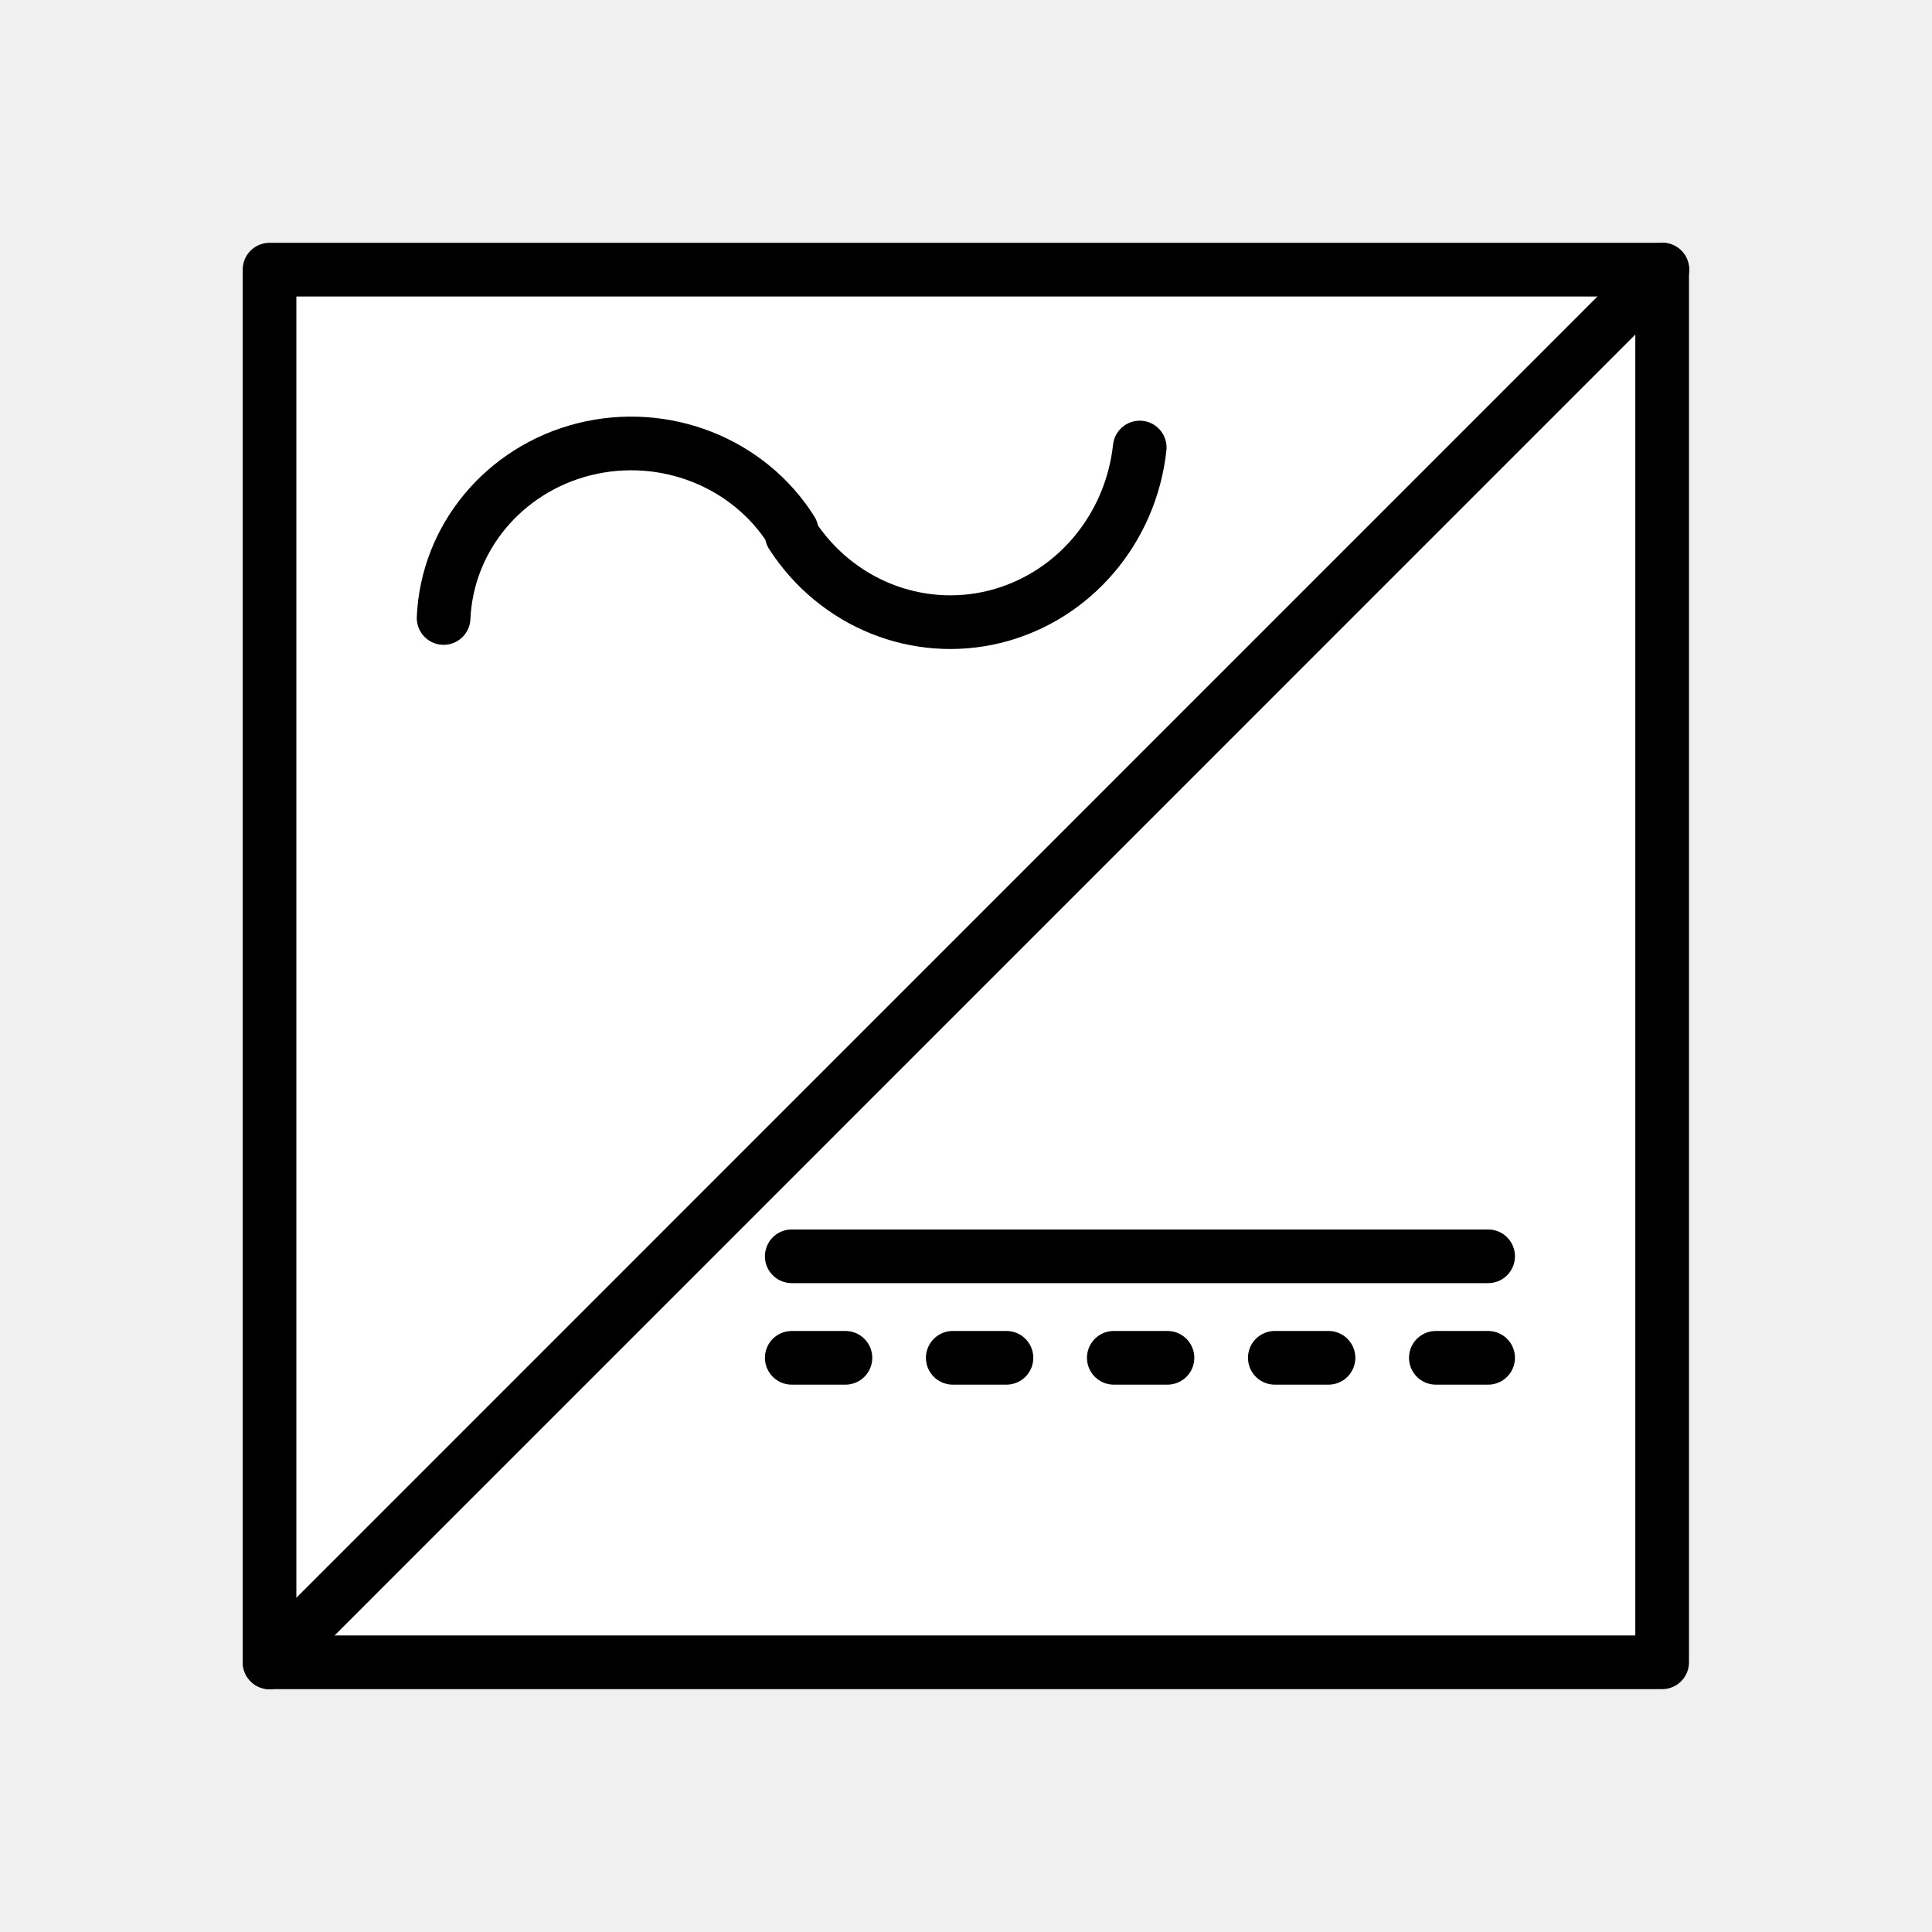
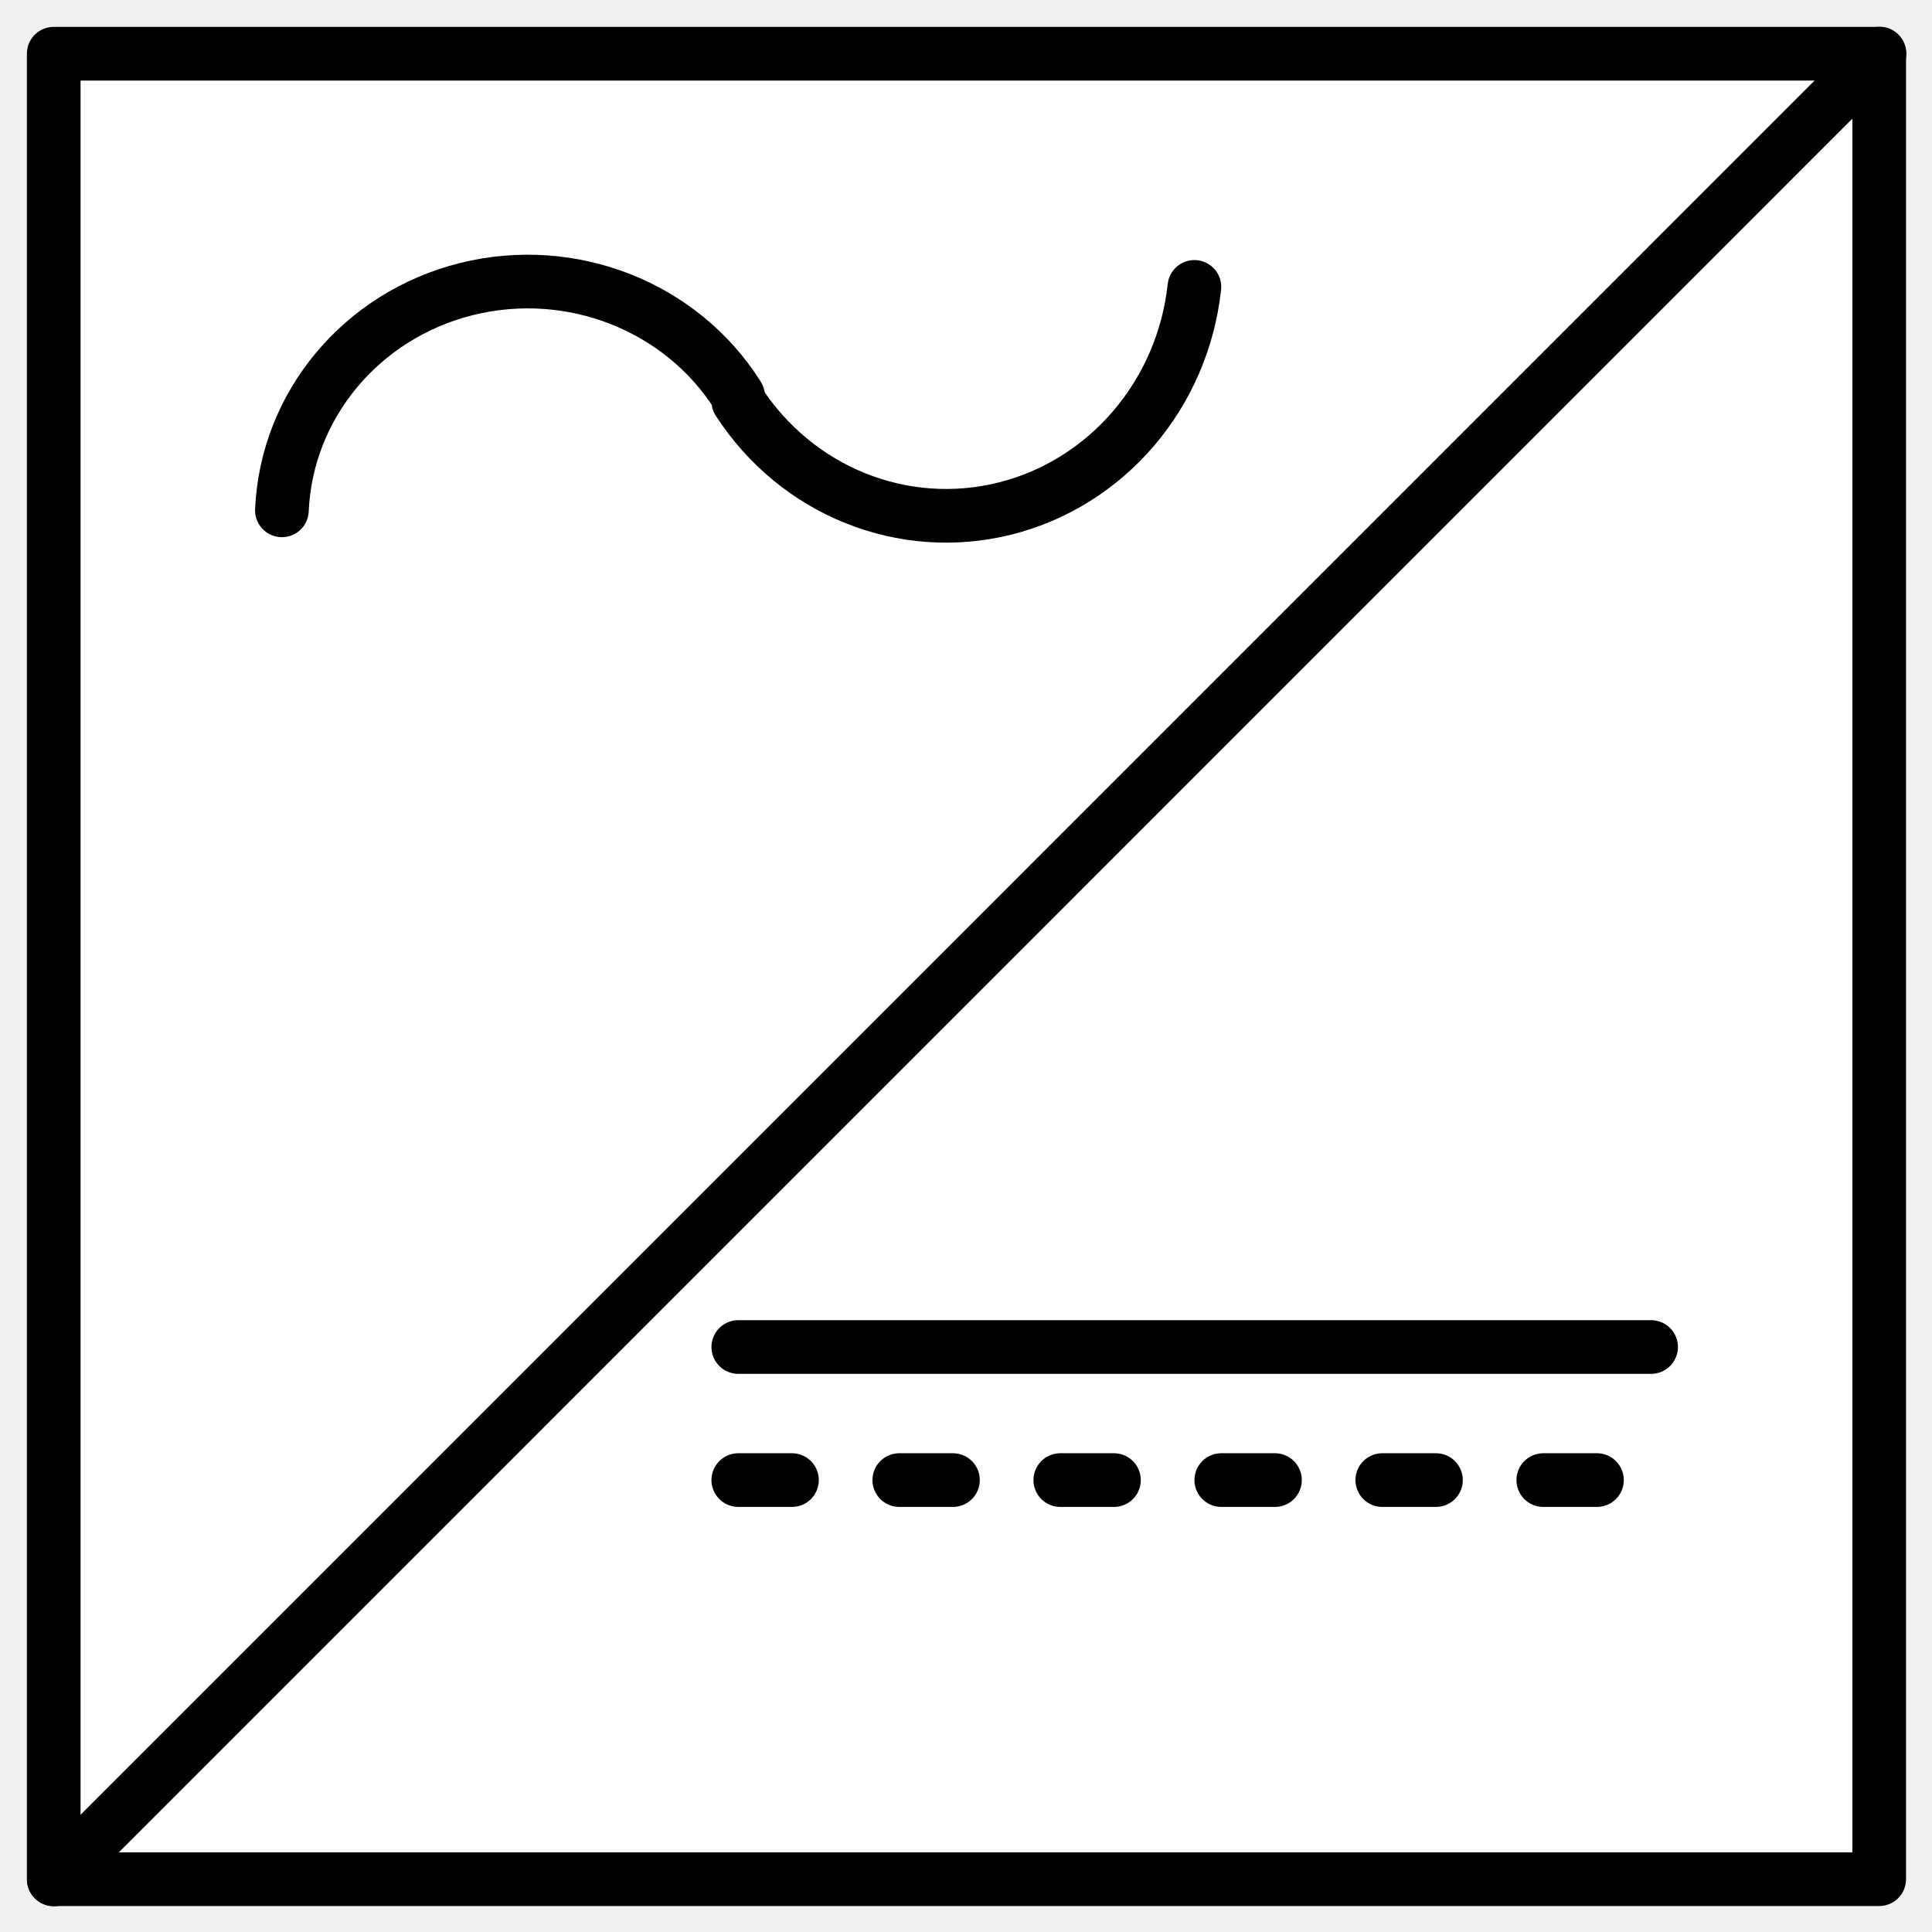
- <svg xmlns="http://www.w3.org/2000/svg" width="68pt" height="68pt" viewBox="0 0 68 68" version="1.1" id="svg2">
-   <defs id="defs19" />
-   <g id="surface1" transform="matrix(0.7628759,0,0,0.7628992,8.044325,8.048013)" style="stroke-width:2.476;stroke-miterlimit:4;stroke-dasharray:none">
-     <path style="fill:#ffffff;fill-opacity:1;fill-rule:evenodd;stroke:#000000;stroke-width:1.311;stroke-linecap:round;stroke-linejoin:round;stroke-miterlimit:4;stroke-opacity:1;stroke-dasharray:none" d="m 9.17228e-4,2.001 34.015,0 0,34.015 -34.015,0 z" transform="matrix(1.888892,0,0,1.888892,1.888892,-1.888892)" id="path5" />
-     <path style="fill:#786721;stroke:#000000;stroke-width:1.311;stroke-linecap:round;stroke-linejoin:round;stroke-miterlimit:4;stroke-opacity:1;stroke-dasharray:none" d="M -6.64448e-4,36.021 48.111,36.019" transform="matrix(1.335649,-1.335649,1.335649,1.335649,-46.21553,18.0366)" id="path7" />
-     <path style="fill:none;stroke:#000000;stroke-width:1.311;stroke-linecap:round;stroke-linejoin:round;stroke-miterlimit:4;stroke-opacity:1;stroke-dasharray:none" d="m 5.07851e-4,36.021 17.009,0" transform="matrix(1.888892,0,0,1.888892,25.98342,-20.62916)" id="path9" />
-     <path style="fill:none;stroke:#000000;stroke-width:1.311;stroke-linecap:round;stroke-linejoin:round;stroke-miterlimit:4;stroke-dasharray:1.311,2.622;stroke-opacity:1;stroke-dashoffset:0" d="m 5.07851e-4,36.02 17.009,0" transform="matrix(1.888892,0,0,1.888892,25.98342,-15.94403)" id="path11" />
-     <path style="fill:none;stroke:#000000;stroke-width:1.311;stroke-linecap:round;stroke-linejoin:round;stroke-miterlimit:4;stroke-opacity:1;stroke-dasharray:none" d="M 5.07851e-4,33.889 C 1.086,35.568 3.072,36.366 4.972,35.891 6.873,35.413 8.283,33.763 8.5,31.761" transform="matrix(1.888892,0,0,1.888892,25.98342,-49.89547)" id="path13" />
-     <path style="fill:none;stroke:#000000;stroke-width:1.311;stroke-linecap:round;stroke-linejoin:round;stroke-miterlimit:4;stroke-opacity:1;stroke-dasharray:none" d="M 7.77435e-4,36.021 C 0.086,34.062 1.481,32.389 3.436,31.899 c 1.956,-0.488 4.012,0.318 5.065,1.991" transform="matrix(1.888892,0,0,1.888892,9.920407,-50.07794)" id="path15" />
+ <svg xmlns="http://www.w3.org/2000/svg" width="68pt" height="68pt" viewBox="0 0 68 68" version="1.1">
+   <g id="surface1">
+     <path style="fill-rule:evenodd;fill:rgb(100%,100%,100%);fill-opacity:1;stroke-width:1;stroke-linecap:round;stroke-linejoin:round;stroke:rgb(0%,0%,0%);stroke-opacity:1;stroke-miterlimit:3;" d="M 0.001 2.001 L 34.016 2.001 L 34.016 36.016 L 0.001 36.016 Z " transform="matrix(1.888892,0,0,1.888892,1.888892,-1.888892)" />
+     <path style="fill:none;stroke-width:1;stroke-linecap:round;stroke-linejoin:round;stroke:rgb(0%,0%,0%);stroke-opacity:1;stroke-miterlimit:3;" d="M -0.001 36.021 L 48.111 36.019 " transform="matrix(1.335649,-1.335649,1.335649,1.335649,-46.21553,18.0366)" />
+     <path style="fill:none;stroke-width:1;stroke-linecap:round;stroke-linejoin:round;stroke:rgb(0%,0%,0%);stroke-opacity:1;stroke-miterlimit:3;" d="M 0.001 36.021 L 17.01 36.021 " transform="matrix(1.888892,0,0,1.888892,25.98342,-20.62916)" />
+     <path style="fill:none;stroke-width:1;stroke-linecap:round;stroke-linejoin:round;stroke:rgb(0%,0%,0%);stroke-opacity:1;stroke-dasharray:1,2;stroke-miterlimit:3;" d="M 0.001 36.02 L 17.01 36.02 " transform="matrix(1.888892,0,0,1.888892,25.98342,-15.94403)" />
+     <path style="fill:none;stroke-width:1;stroke-linecap:round;stroke-linejoin:round;stroke:rgb(0%,0%,0%);stroke-opacity:1;stroke-miterlimit:3;" d="M 0.001 33.889 C 1.086 35.568 3.072 36.366 4.972 35.891 C 6.873 35.413 8.283 33.763 8.5 31.761 " transform="matrix(1.888892,0,0,1.888892,25.98342,-49.89547)" />
+     <path style="fill:none;stroke-width:1;stroke-linecap:round;stroke-linejoin:round;stroke:rgb(0%,0%,0%);stroke-opacity:1;stroke-miterlimit:3;" d="M 0.001 36.021 C 0.086 34.062 1.481 32.389 3.436 31.899 C 5.392 31.411 7.448 32.217 8.5 33.89 " transform="matrix(1.888892,0,0,1.888892,9.920407,-50.07794)" />
  </g>
</svg>
